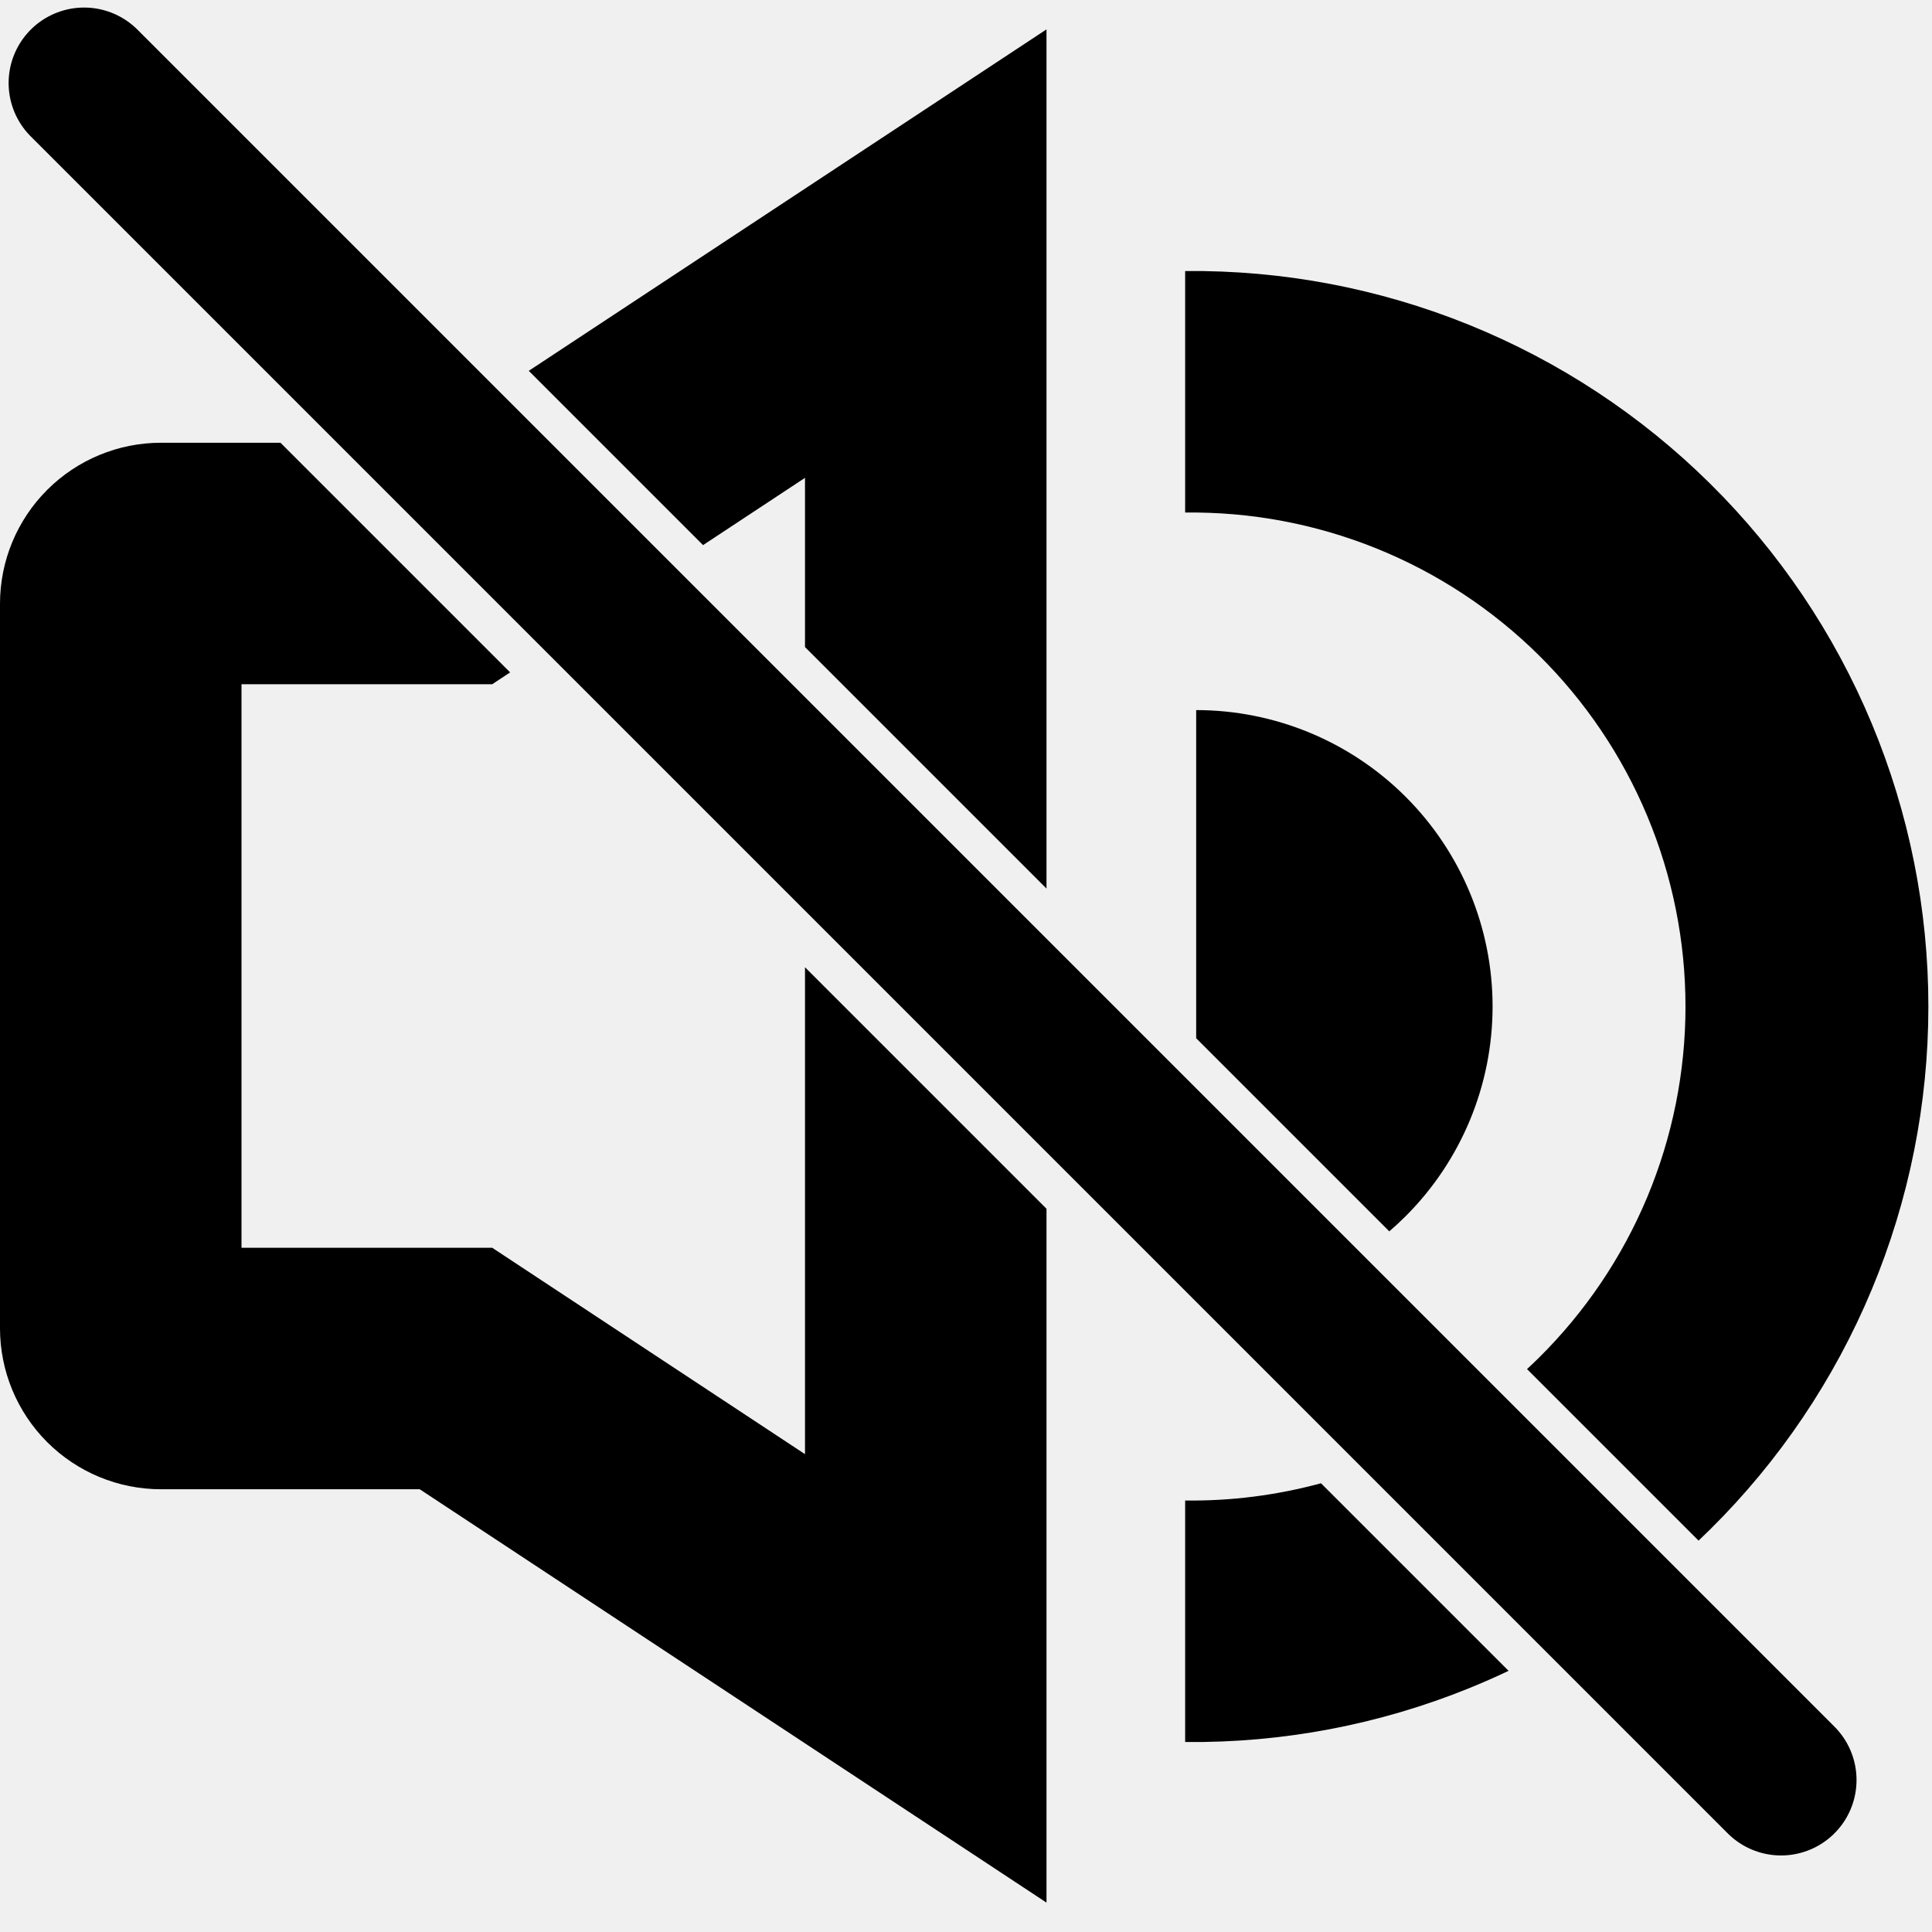
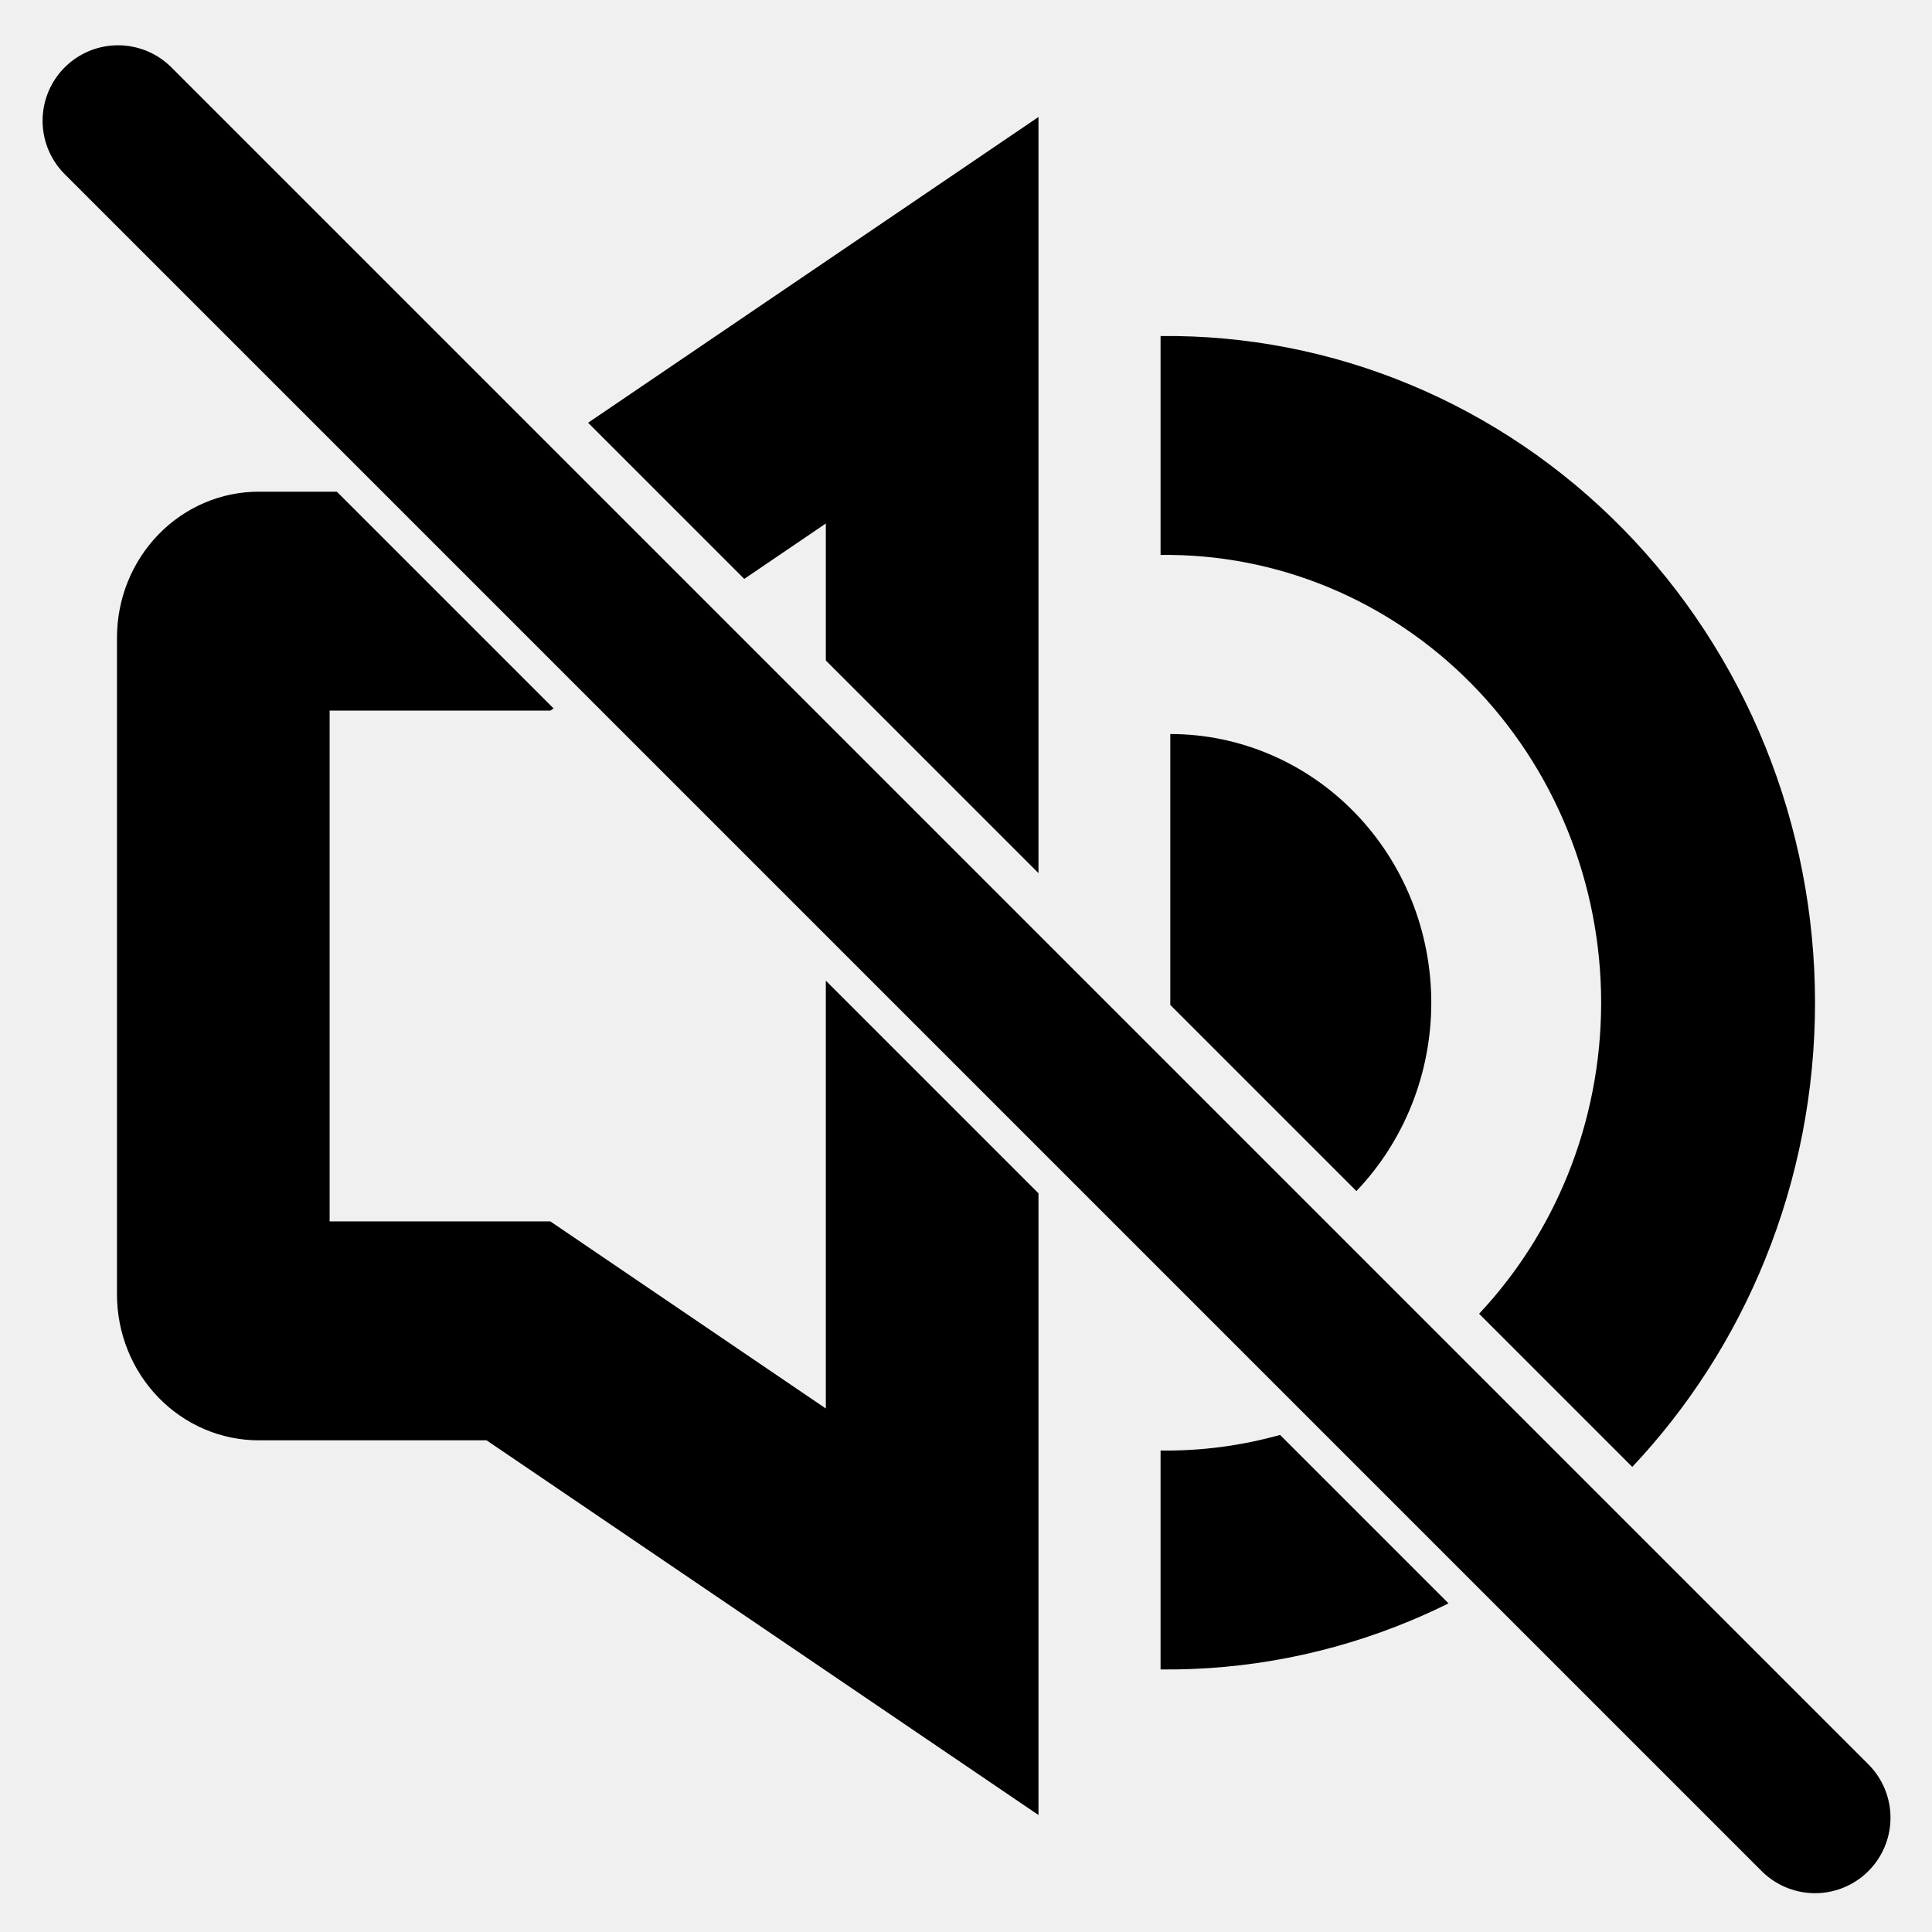
<svg xmlns="http://www.w3.org/2000/svg" width="512" height="512" viewBox="0 0 512 512" fill="none">
-   <g clip-path="url(#clip0_36_2)">
-     <path d="M399.788 442.788C396.34 444.427 392.842 445.969 389.295 447.406C365.411 457.081 339.845 461.923 314.077 461.653V397.653C326.257 397.809 338.373 396.26 350.079 393.079L399.788 442.788ZM314.077 71.829C339.845 71.559 365.411 76.402 389.295 86.076C413.179 95.751 434.908 110.065 453.225 128.191C471.541 146.317 486.082 167.895 496.006 191.677C505.93 215.459 511.039 240.972 511.039 266.741C511.039 292.51 505.93 318.024 496.006 341.806C486.082 365.587 471.541 387.165 453.225 405.291C452.205 406.3 451.174 407.295 450.134 408.28L404.677 362.823C405.709 361.867 406.73 360.896 407.732 359.906C420.067 347.728 429.861 333.221 436.545 317.229C443.229 301.236 446.671 284.075 446.671 266.741C446.671 249.408 443.229 232.247 436.545 216.254C429.861 200.261 420.067 185.754 407.732 173.576C395.398 161.398 380.767 151.79 364.69 145.311C348.613 138.831 331.409 135.608 314.077 135.829V71.829Z" fill="black" />
-     <path d="M317 188.182C337.833 188.182 357.812 196.457 372.543 211.188C387.274 225.918 395.55 245.898 395.55 266.73C395.55 287.563 387.274 307.543 372.543 322.273C371.134 323.683 369.676 325.032 368.175 326.321L317 275.146V188.182Z" fill="black" />
-     <path d="M135.191 178.191L130.432 181.333H64V330.667H130.432L213.333 385.365V256.333L277.333 320.333V504.213L111.232 394.667H42.667C31.351 394.667 20.499 390.171 12.497 382.17C4.496 374.168 8.05933e-06 363.316 0 352V160C0 148.684 4.496 137.832 12.497 129.83C20.499 121.829 31.351 117.333 42.667 117.333H74.333L135.191 178.191ZM277.333 235.479L213.333 171.479V126.635L186.314 144.461L140.128 98.274L277.333 7.786V235.479Z" fill="black" />
-     <line x1="22.284" y1="22" x2="472" y2="471.716" stroke="black" stroke-width="40" stroke-linecap="round" />
-   </g>
-   <defs>
-     <clipPath id="clip0_36_2">
-       <rect width="512" height="512" fill="white" />
-     </clipPath>
-   </defs>
+   <path d="M146.702 187.737L145.853 188.315H87.356V323.685H145.853L218.853 373.267V259.888L275.208 316.243V481L128.946 381.699H68.57C58.606 381.699 49.051 377.623 42.005 370.37C34.959 363.117 31 353.28 31 343.022V168.978C31 158.72 34.959 148.883 42.005 141.63C49.051 134.377 58.606 130.301 68.57 130.301H89.266L146.702 187.737ZM383.873 424.908C380.567 426.548 377.207 428.084 373.797 429.506C352.765 438.275 330.253 442.665 307.563 442.421V384.406C318.277 384.547 328.935 383.146 339.233 380.269L383.873 424.908ZM307.563 89.053C330.253 88.808 352.765 93.198 373.797 101.968C394.828 110.737 413.962 123.714 430.091 140.145C446.22 156.575 459.024 176.135 467.763 197.692C476.501 219.25 481 242.377 481 265.736C481 289.096 476.501 312.224 467.763 333.781C459.477 354.222 447.533 372.865 432.567 388.749L391.979 348.161C401.927 337.553 409.874 325.122 415.403 311.503C421.289 297.006 424.32 281.449 424.32 265.736C424.32 250.024 421.289 234.468 415.403 219.971C409.517 205.474 400.893 192.323 390.032 181.284C379.171 170.245 366.288 161.536 352.132 155.662C337.975 149.788 322.826 146.867 307.563 147.067V89.053ZM310.137 194.524C328.481 194.524 346.075 202.025 359.046 215.378C372.017 228.731 379.305 246.842 379.305 265.727C379.305 284.408 372.172 302.332 359.461 315.643L310.137 266.318V194.524ZM275.208 231.39L218.853 175.034V138.733L197.234 153.416L155.852 112.033L275.208 31V231.39Z" fill="black" />
+   <line x1="31.284" y1="32" x2="481" y2="481.716" stroke="black" stroke-width="40" stroke-linecap="round" />
</svg>
